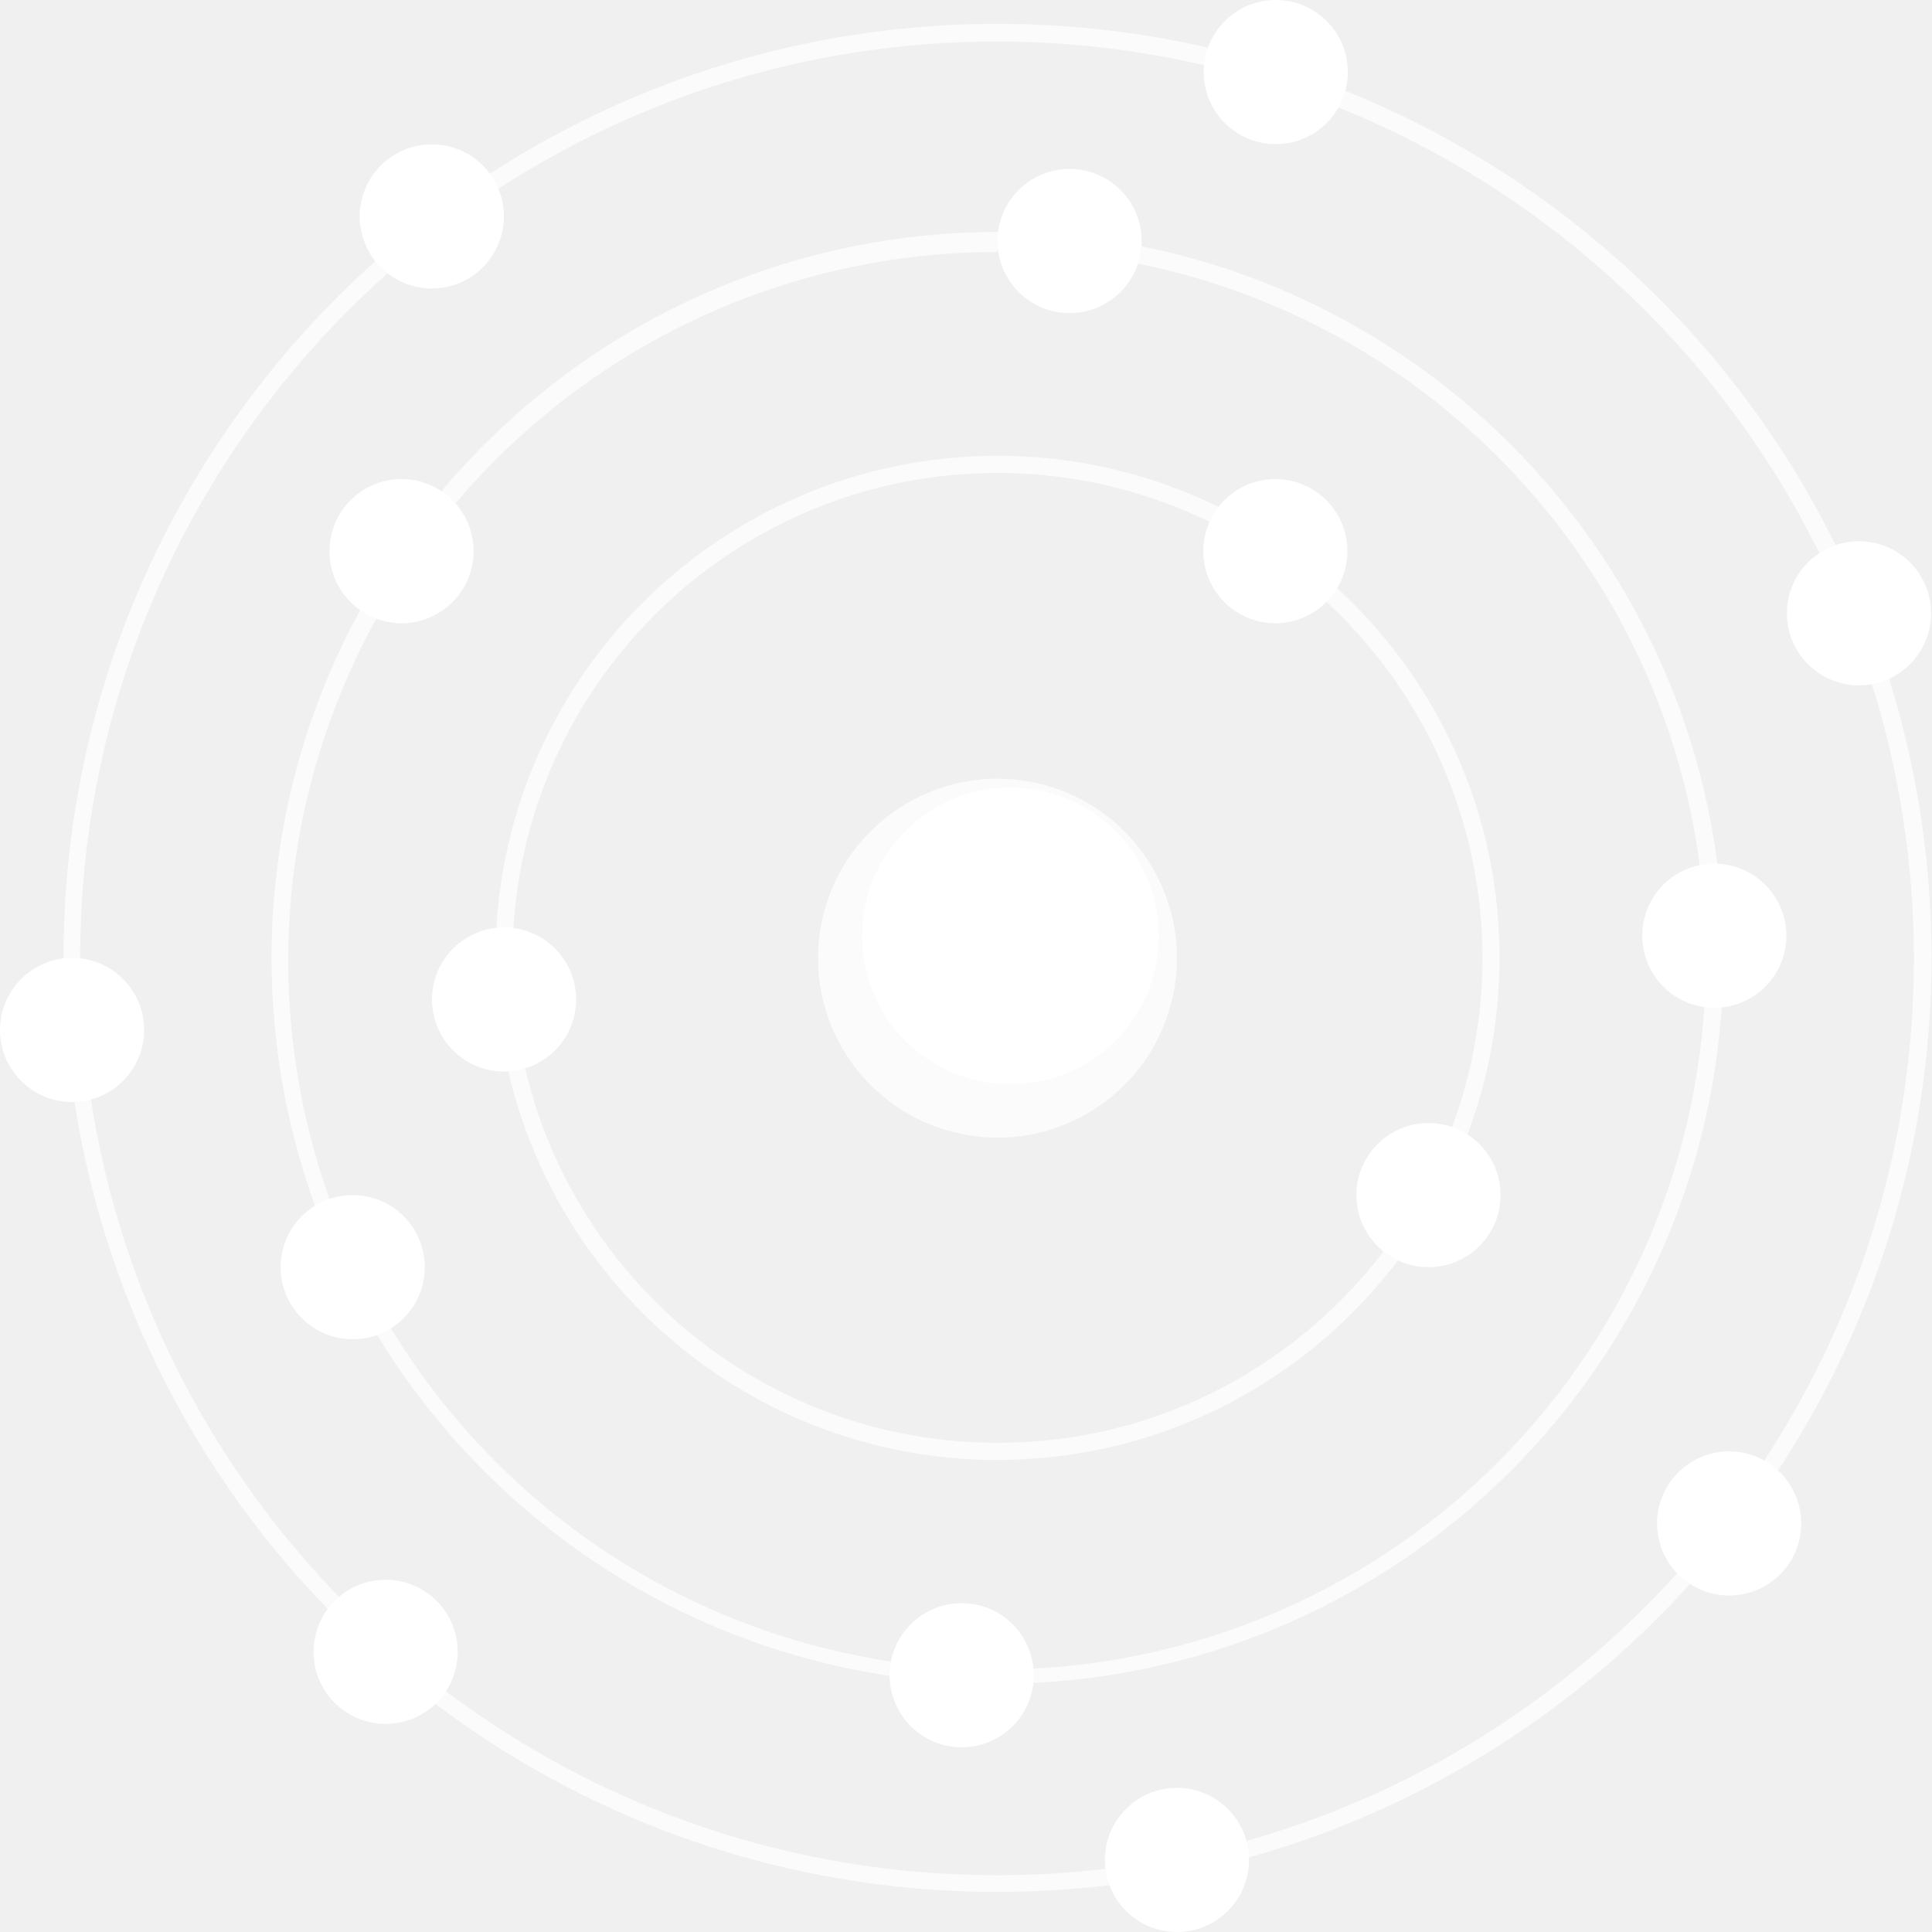
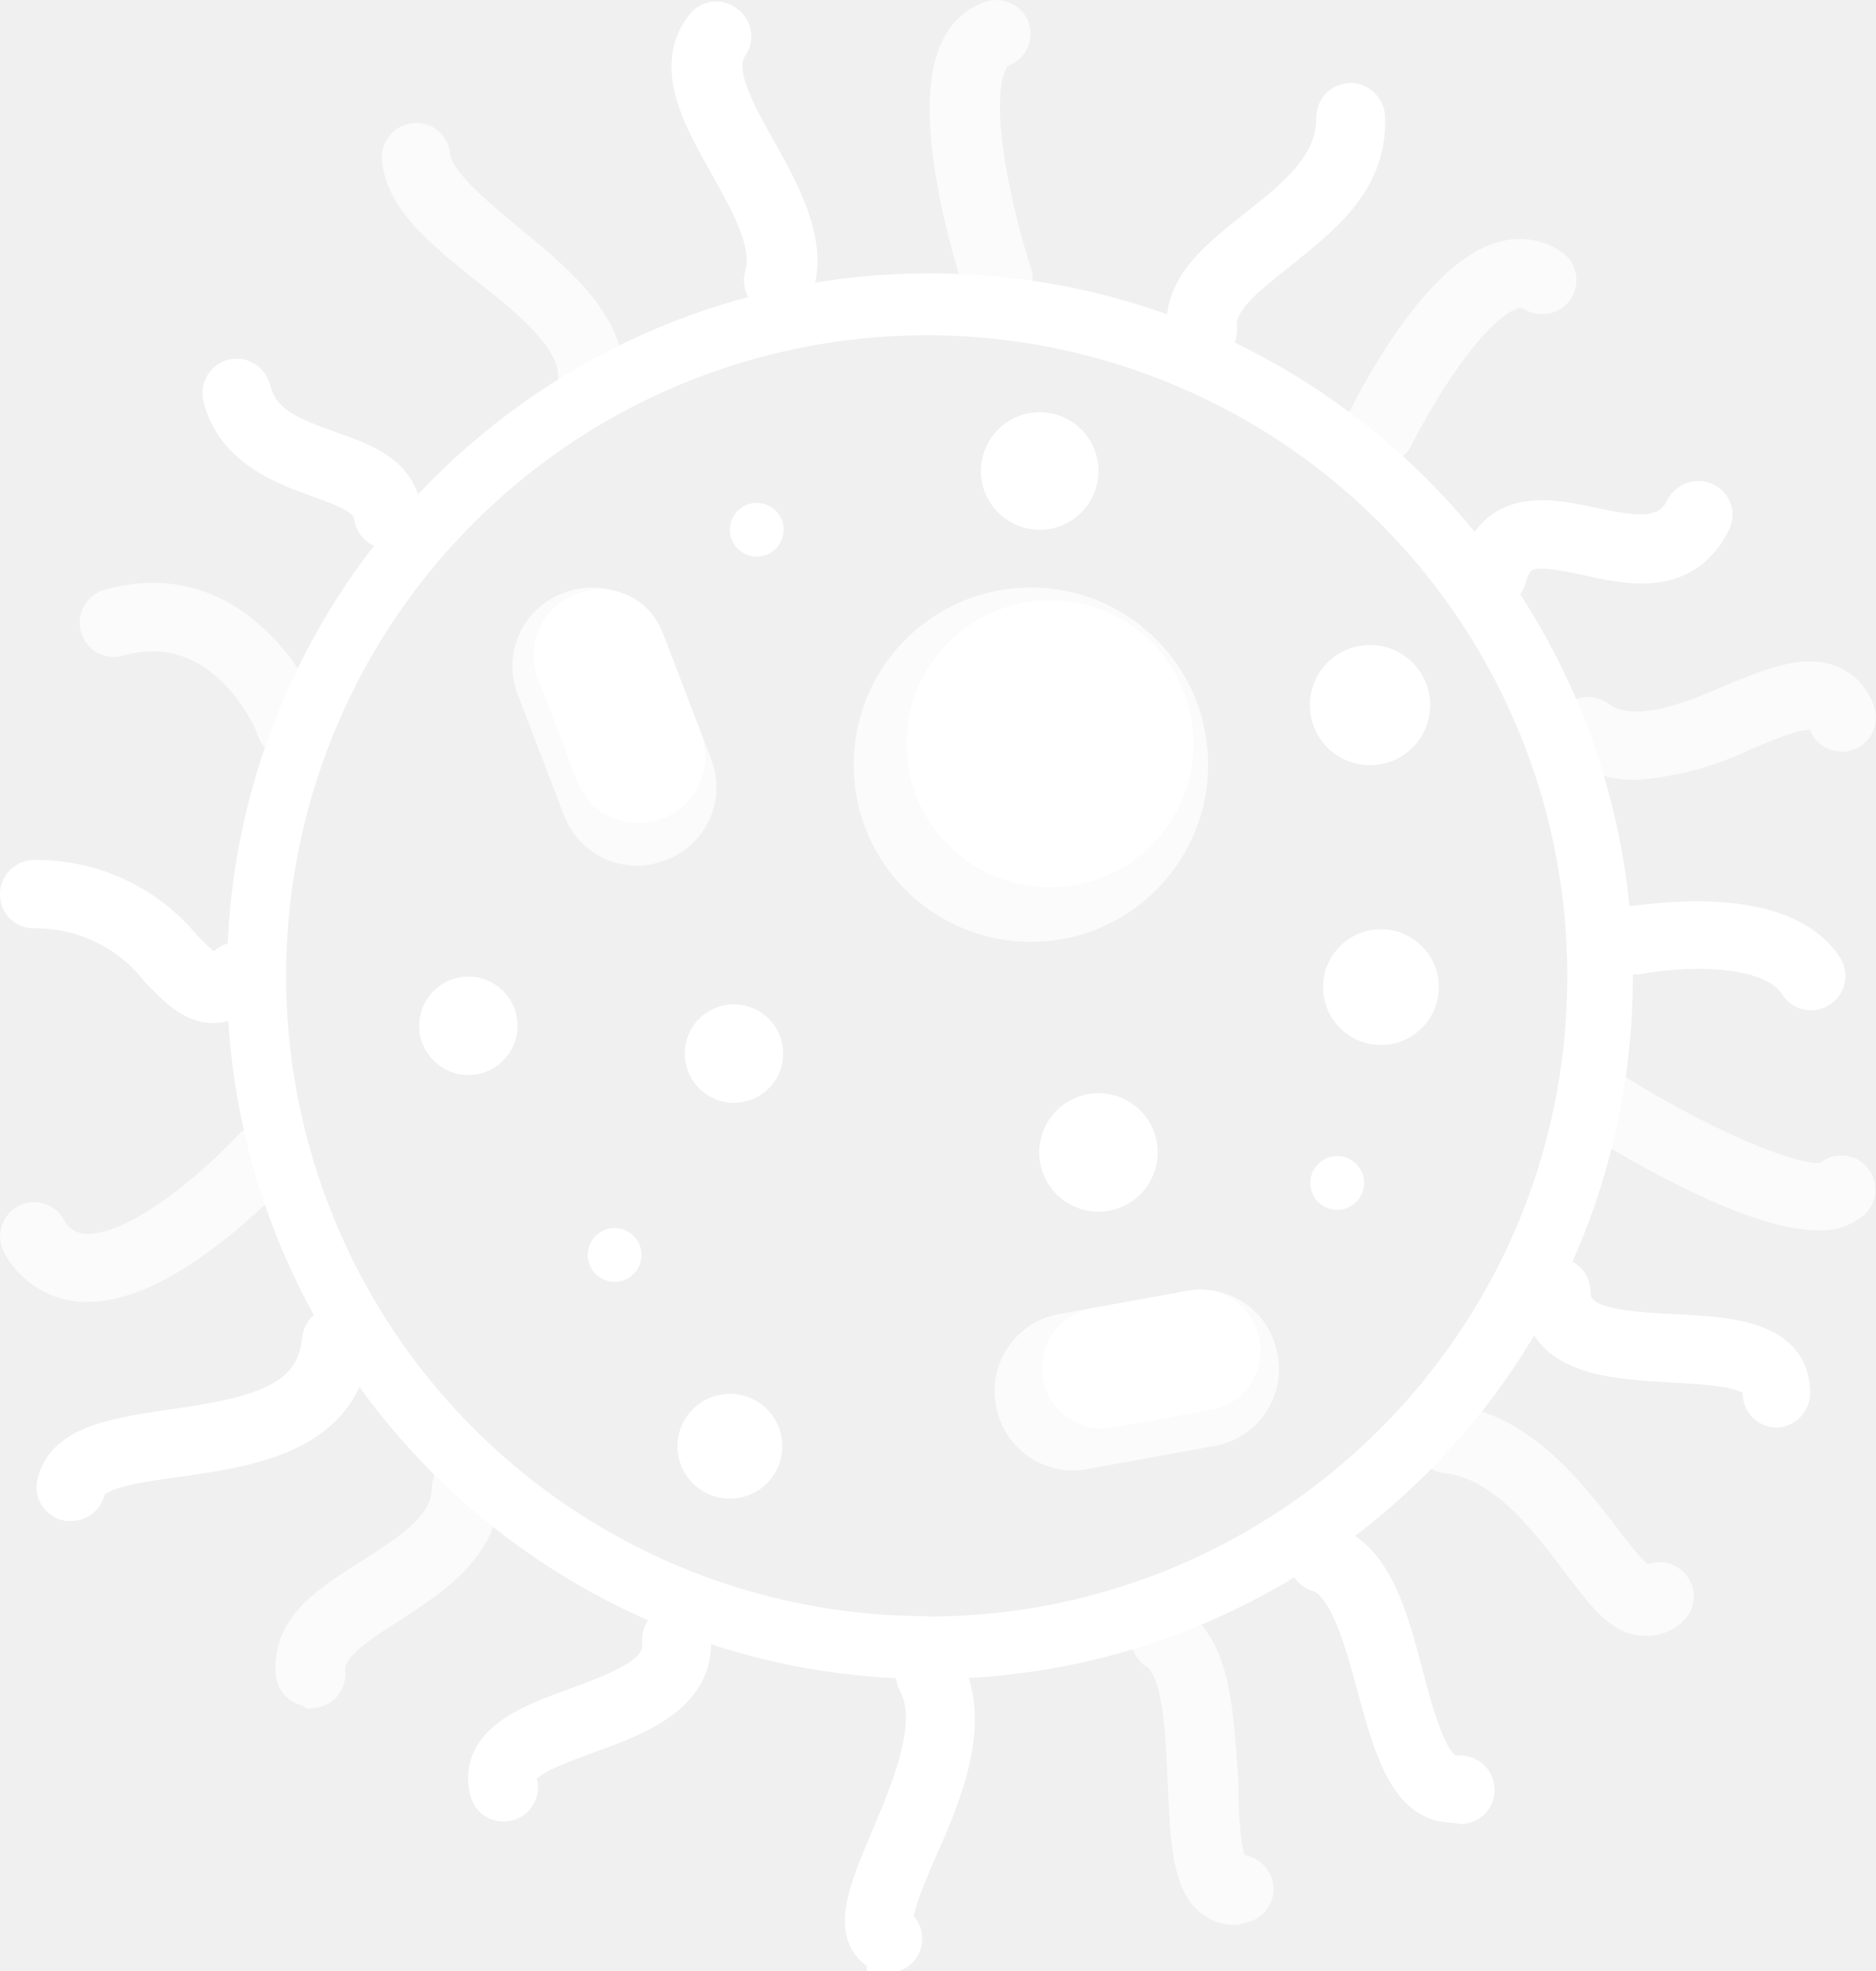
- <svg xmlns="http://www.w3.org/2000/svg" viewBox="0 0 40.47 40.48">
+ <svg xmlns="http://www.w3.org/2000/svg" viewBox="0 0 41.16 43.27">
  <defs>
-     <style>.cls-1,.cls-2{fill:#fff;}.cls-1,.cls-3{opacity:0.7;}</style>
+     <style>.cls-1,.cls-3,.cls-4{fill:#fff;}.cls-2,.cls-4{opacity:0.7;}.cls-3,.cls-4{stroke:#fff;stroke-miterlimit:10;stroke-width:0.92px;}</style>
  </defs>
  <g id="Calque_2" data-name="Calque 2">
-     <g id="V2_Entête" data-name="V2 Entête">
-       <circle class="cls-1" cx="20.9" cy="20.07" r="3.76" transform="translate(-2.26 37.49) rotate(-80.78)" />
-       <circle class="cls-2" cx="21.17" cy="19.61" r="3.11" />
-       <g class="cls-3">
-         <path class="cls-2" d="M20.9,35.28A15.21,15.21,0,1,1,36.11,20.07,15.22,15.22,0,0,1,20.9,35.28Zm0-30A14.85,14.85,0,1,0,35.74,20.07,14.85,14.85,0,0,0,20.9,5.23Z" />
+     <g id="Calque_9" data-name="Calque 9">
+       <path class="cls-1" d="M20.42,6A15.43,15.43,0,1,0,35.84,21.44,15.43,15.43,0,0,0,20.42,6Zm-.08,29.48a14.06,14.06,0,1,1,14.06-14A14.05,14.05,0,0,1,20.34,35.49Z" />
+       <g class="cls-2">
+         <circle class="cls-1" cx="22.62" cy="16.79" r="3.89" transform="translate(-5.24 20.91) rotate(-45)" />
      </g>
-       <g class="cls-3">
-         <path class="cls-2" d="M20.9,39.64A19.57,19.57,0,1,1,40.47,20.07,19.59,19.59,0,0,1,20.9,39.64ZM20.9.87a19.21,19.21,0,1,0,19.2,19.2A19.23,19.23,0,0,0,20.9.87Z" />
+       <circle class="cls-1" cx="23.05" cy="16.33" r="3.15" transform="translate(-4.8 21.08) rotate(-45)" />
+       <g class="cls-2">
+         <rect class="cls-1" x="11.76" y="12.81" width="3.46" height="6.28" rx="1.71" transform="translate(-4.81 5.87) rotate(-20.92)" />
      </g>
-       <g class="cls-3">
-         <path class="cls-2" d="M20.9,30.59A10.52,10.52,0,1,1,31.42,20.07,10.53,10.53,0,0,1,20.9,30.59Zm0-20.68A10.16,10.16,0,1,0,31.06,20.07,10.17,10.17,0,0,0,20.9,9.91Z" />
+       <rect class="cls-1" x="12.14" y="12.87" width="2.91" height="5.28" rx="1.44" transform="translate(-4.64 5.87) rotate(-20.92)" />
+       <g class="cls-2">
+         <rect class="cls-1" x="21.81" y="28.57" width="6.28" height="3.46" rx="1.71" transform="translate(-5.01 4.94) rotate(-10.29)" />
      </g>
-       <circle class="cls-2" cx="29.93" cy="25.04" r="1.51" />
-       <circle class="cls-2" cx="26.73" cy="11.55" r="1.51" transform="translate(9.34 34.91) rotate(-76.72)" />
-       <circle class="cls-2" cx="10.56" cy="20.94" r="1.51" transform="translate(-11.8 28.01) rotate(-80.78)" />
-       <circle class="cls-2" cx="20.15" cy="35.1" r="1.51" />
-       <circle class="cls-2" cx="35.93" cy="19.61" r="1.51" transform="translate(8.58 50.07) rotate(-76.72)" />
-       <circle class="cls-2" cx="36.23" cy="31.92" r="1.51" />
-       <circle class="cls-2" cx="38.95" cy="12.85" r="1.51" />
-       <circle class="cls-2" cx="26.73" cy="1.51" r="1.51" />
-       <circle class="cls-2" cx="9.05" cy="4.54" r="1.51" transform="translate(2.55 12.3) rotate(-76.72)" />
-       <circle class="cls-2" cx="1.51" cy="21.58" r="1.51" />
-       <circle class="cls-2" cx="8.08" cy="34.61" r="1.51" />
-       <circle class="cls-2" cx="24.66" cy="38.97" r="1.51" />
-       <circle class="cls-2" cx="22.41" cy="5.05" r="1.51" />
-       <circle class="cls-2" cx="8.41" cy="11.55" r="1.51" transform="translate(-4.76 17.08) rotate(-76.72)" />
-       <circle class="cls-2" cx="7.39" cy="26.55" r="1.51" />
+       <rect class="cls-1" x="22.85" y="28.51" width="4.83" height="2.66" rx="1.32" transform="translate(-4.92 4.99) rotate(-10.29)" />
+       <path class="cls-1" d="M31.58,21.67a1.27,1.27,0,1,1-1.27-1.27A1.27,1.27,0,0,1,31.58,21.67Z" />
+       <path class="cls-1" d="M31.39,15.47a1.32,1.32,0,1,1-1.32-1.31A1.32,1.32,0,0,1,31.39,15.47Z" />
+       <path class="cls-1" d="M25.41,25.27A1.3,1.3,0,1,1,24.11,24,1.3,1.3,0,0,1,25.41,25.27Z" />
+       <path class="cls-1" d="M24.11,10.34a1.29,1.29,0,1,1-1.29-1.29A1.29,1.29,0,0,1,24.11,10.34Z" />
+       <path class="cls-1" d="M11.36,22.52a1.08,1.08,0,1,1-1.08-1.08A1.08,1.08,0,0,1,11.36,22.52Z" />
+       <circle class="cls-1" cx="16.02" cy="31.75" r="1.15" />
+       <circle class="cls-1" cx="16.61" cy="11.63" r="0.59" />
+       <circle class="cls-1" cx="13.49" cy="27.55" r="0.59" />
+       <circle class="cls-1" cx="29.35" cy="25.97" r="0.59" />
+       <path class="cls-1" d="M17.19,23.13a1.08,1.08,0,1,1-1.08-1.08A1.08,1.08,0,0,1,17.19,23.13Z" />
+       <path class="cls-3" d="M26.36,7.53a.3.3,0,0,1-.29-.26c-.09-.95.7-1.56,1.53-2.22s1.76-1.37,1.75-2.47a.3.3,0,0,1,.29-.3h0a.31.31,0,0,1,.3.29C30,4,28.89,4.78,28,5.51c-.73.58-1.37,1.08-1.31,1.7a.29.29,0,0,1-.26.32Z" />
+       <path class="cls-4" d="M30.25,9.72a.31.31,0,0,1-.13,0A.3.3,0,0,1,30,9.3c.16-.32,1.57-3.14,3-3.54a1.17,1.17,0,0,1,1,.14.29.29,0,1,1-.31.49.61.61,0,0,0-.48-.07c-1,.28-2.23,2.43-2.63,3.23A.28.28,0,0,1,30.25,9.72Z" />
+       <path class="cls-3" d="M32.75,12.9h-.07a.29.29,0,0,1-.21-.35c.37-1.41,1.54-1.15,2.48-.95s1.69.32,2.06-.42a.3.3,0,0,1,.4-.13.28.28,0,0,1,.12.39c-.6,1.2-1.77.94-2.71.73-1.11-.24-1.58-.26-1.78.52A.31.31,0,0,1,32.75,12.9Z" />
+       <path class="cls-4" d="M35.91,16.66a2,2,0,0,1-1.22-.37.3.3,0,0,1-.07-.41.29.29,0,0,1,.41-.06c.8.57,2,.09,3-.34.85-.35,1.57-.65,2.13-.42a1,1,0,0,1,.54.6.29.29,0,0,1-.54.21.45.45,0,0,0-.23-.27c-.33-.14-1,.14-1.67.42A6.43,6.43,0,0,1,35.91,16.66Z" />
+       <path class="cls-3" d="M39.75,21.72a.27.27,0,0,1-.24-.13c-.63-1-2.79-.81-3.57-.66a.3.3,0,0,1-.34-.24.29.29,0,0,1,.24-.34c.13,0,3.19-.56,4.16.92a.29.29,0,0,1-.09.4A.24.24,0,0,1,39.75,21.72Z" />
+       <path class="cls-4" d="M39.9,26.55c-1.39,0-3.89-1.47-4.75-2a.3.3,0,0,1-.09-.41.29.29,0,0,1,.4-.09c1.94,1.21,4.31,2.25,4.75,1.86a.29.29,0,0,1,.41,0,.3.3,0,0,1,0,.41A1,1,0,0,1,39.9,26.55Z" />
+       <path class="cls-3" d="M39,30.88a.29.29,0,0,1-.29-.3c0-.54-.74-.62-2-.69s-2.84-.14-2.84-1.53a.29.29,0,1,1,.58,0c0,.78.91.88,2.29.95,1.18.06,2.53.13,2.53,1.27A.3.3,0,0,1,39,30.88Z" />
+       <path class="cls-4" d="M36.08,35.45h0c-.46,0-.85-.53-1.39-1.24-.75-1-1.68-2.19-2.95-2.33a.29.29,0,0,1-.25-.33.28.28,0,0,1,.32-.25c1.51.17,2.57,1.55,3.34,2.55.32.43.77,1,1,1l.06,0a.29.29,0,1,1,.43.39A.66.66,0,0,1,36.08,35.45Z" />
+       <path class="cls-3" d="M31.86,39.55c-.93,0-1.28-1.29-1.62-2.54-.29-1.08-.63-2.32-1.29-2.52a.29.29,0,0,1,.17-.56c1,.3,1.34,1.64,1.68,2.93S31.44,39.05,32,39a.3.3,0,0,1,.34.24.29.29,0,0,1-.24.34Z" />
+       <path class="cls-4" d="M27.1,41.8a.72.72,0,0,1-.48-.18c-.45-.39-.48-1.36-.53-2.48s-.09-2.57-.67-2.93a.3.3,0,0,1-.1-.4.29.29,0,0,1,.4-.1c.85.52.9,2,1,3.41,0,.86.07,1.84.32,2.06a.16.16,0,0,0,.13,0,.29.29,0,1,1,.06.58Z" />
+       <path class="cls-3" d="M19.49,42.81a.29.29,0,0,1-.16,0c-.63-.39-.23-1.33.23-2.42s1.1-2.58.6-3.48a.29.29,0,0,1,.51-.29c.64,1.16,0,2.73-.57,4-.27.62-.67,1.57-.46,1.69a.29.29,0,0,1-.15.54Z" />
+       <path class="cls-3" d="M11.05,39.53a.29.29,0,0,1-.28-.22c-.26-1,.88-1.44,1.88-1.8,1.2-.44,2-.78,1.9-1.52a.3.3,0,0,1,.59-.06c.12,1.25-1.22,1.73-2.29,2.12s-1.64.64-1.51,1.12a.29.29,0,0,1-.21.35Z" />
+       <path class="cls-4" d="M6.8,37a.29.29,0,0,1-.29-.27c-.08-1,.81-1.52,1.67-2.07s1.76-1.11,1.76-2a.29.29,0,1,1,.58,0c0,1.25-1.08,1.93-2,2.53-.78.5-1.45.93-1.4,1.53a.29.29,0,0,1-.26.32Z" />
+       <path class="cls-3" d="M1.55,32.93H1.49a.29.29,0,0,1-.22-.35c.2-.85,1.32-1,2.5-1.18,1.86-.26,3.19-.56,3.32-2a.3.3,0,0,1,.32-.26.31.31,0,0,1,.27.32c-.2,2-2.21,2.28-3.83,2.51-1,.14-1.91.27-2,.73A.29.29,0,0,1,1.55,32.93Z" />
+       <path class="cls-4" d="M1.93,28.12H1.76A1.61,1.61,0,0,1,.5,27.29a.3.3,0,0,1,.1-.4A.29.29,0,0,1,1,27a1,1,0,0,0,.81.54c1.24.13,3.14-1.64,3.78-2.34a.29.29,0,0,1,.41,0,.3.3,0,0,1,0,.41C5.92,25.69,3.68,28.12,1.93,28.12Z" />
+       <path class="cls-3" d="M4.68,22c-.43,0-.76-.34-1.15-.74A3.48,3.48,0,0,0,.76,19.92a.28.28,0,0,1-.3-.28.29.29,0,0,1,.28-.3A4.12,4.12,0,0,1,4,20.86c.28.28.54.55.73.55h0A.51.51,0,0,0,5,21.23a.29.29,0,1,1,.42.4,1,1,0,0,1-.73.37Z" />
+       <path class="cls-4" d="M6.36,16.2A.3.3,0,0,1,6.09,16c0-.11-1.1-2.72-3.51-2.05a.29.29,0,0,1-.36-.2.29.29,0,0,1,.2-.36c2.92-.82,4.2,2.37,4.22,2.4a.3.3,0,0,1-.17.38Z" />
+       <path class="cls-3" d="M8.51,11.59a.29.29,0,0,1-.28-.25c-.06-.44-.51-.62-1.23-.88S5.18,9.81,4.91,8.69a.3.3,0,0,1,.22-.35.3.3,0,0,1,.35.22c.2.81.93,1.07,1.71,1.35s1.51.53,1.61,1.35a.29.29,0,0,1-.25.33Z" />
+       <path class="cls-4" d="M13,8.55a.29.29,0,0,1-.29-.29c0-.88-1-1.69-2-2.48S8.92,4.31,8.84,3.48a.3.3,0,0,1,.27-.32.28.28,0,0,1,.31.26c.06.59.87,1.26,1.65,1.91,1.06.87,2.16,1.78,2.17,2.93a.29.29,0,0,1-.29.29Z" />
+       <path class="cls-3" d="M17.08,6.44H17a.3.3,0,0,1-.2-.37c.21-.71-.29-1.6-.77-2.46-.6-1.06-1.21-2.15-.54-3a.28.28,0,0,1,.4-.06A.29.29,0,0,1,16,.93c-.43.57.06,1.45.58,2.38s1.11,2,.83,2.92A.3.3,0,0,1,17.08,6.44Z" />
+       <path class="cls-4" d="M21.87,6.44a.29.29,0,0,1-.27-.2c-.13-.38-1.21-3.76-.49-5.17a1.15,1.15,0,0,1,.68-.6.3.3,0,0,1,.36.19A.29.29,0,0,1,22,1a.55.55,0,0,0-.33.31c-.52,1,.2,3.75.52,4.71a.29.29,0,0,1-.18.37Z" />
    </g>
  </g>
</svg>
